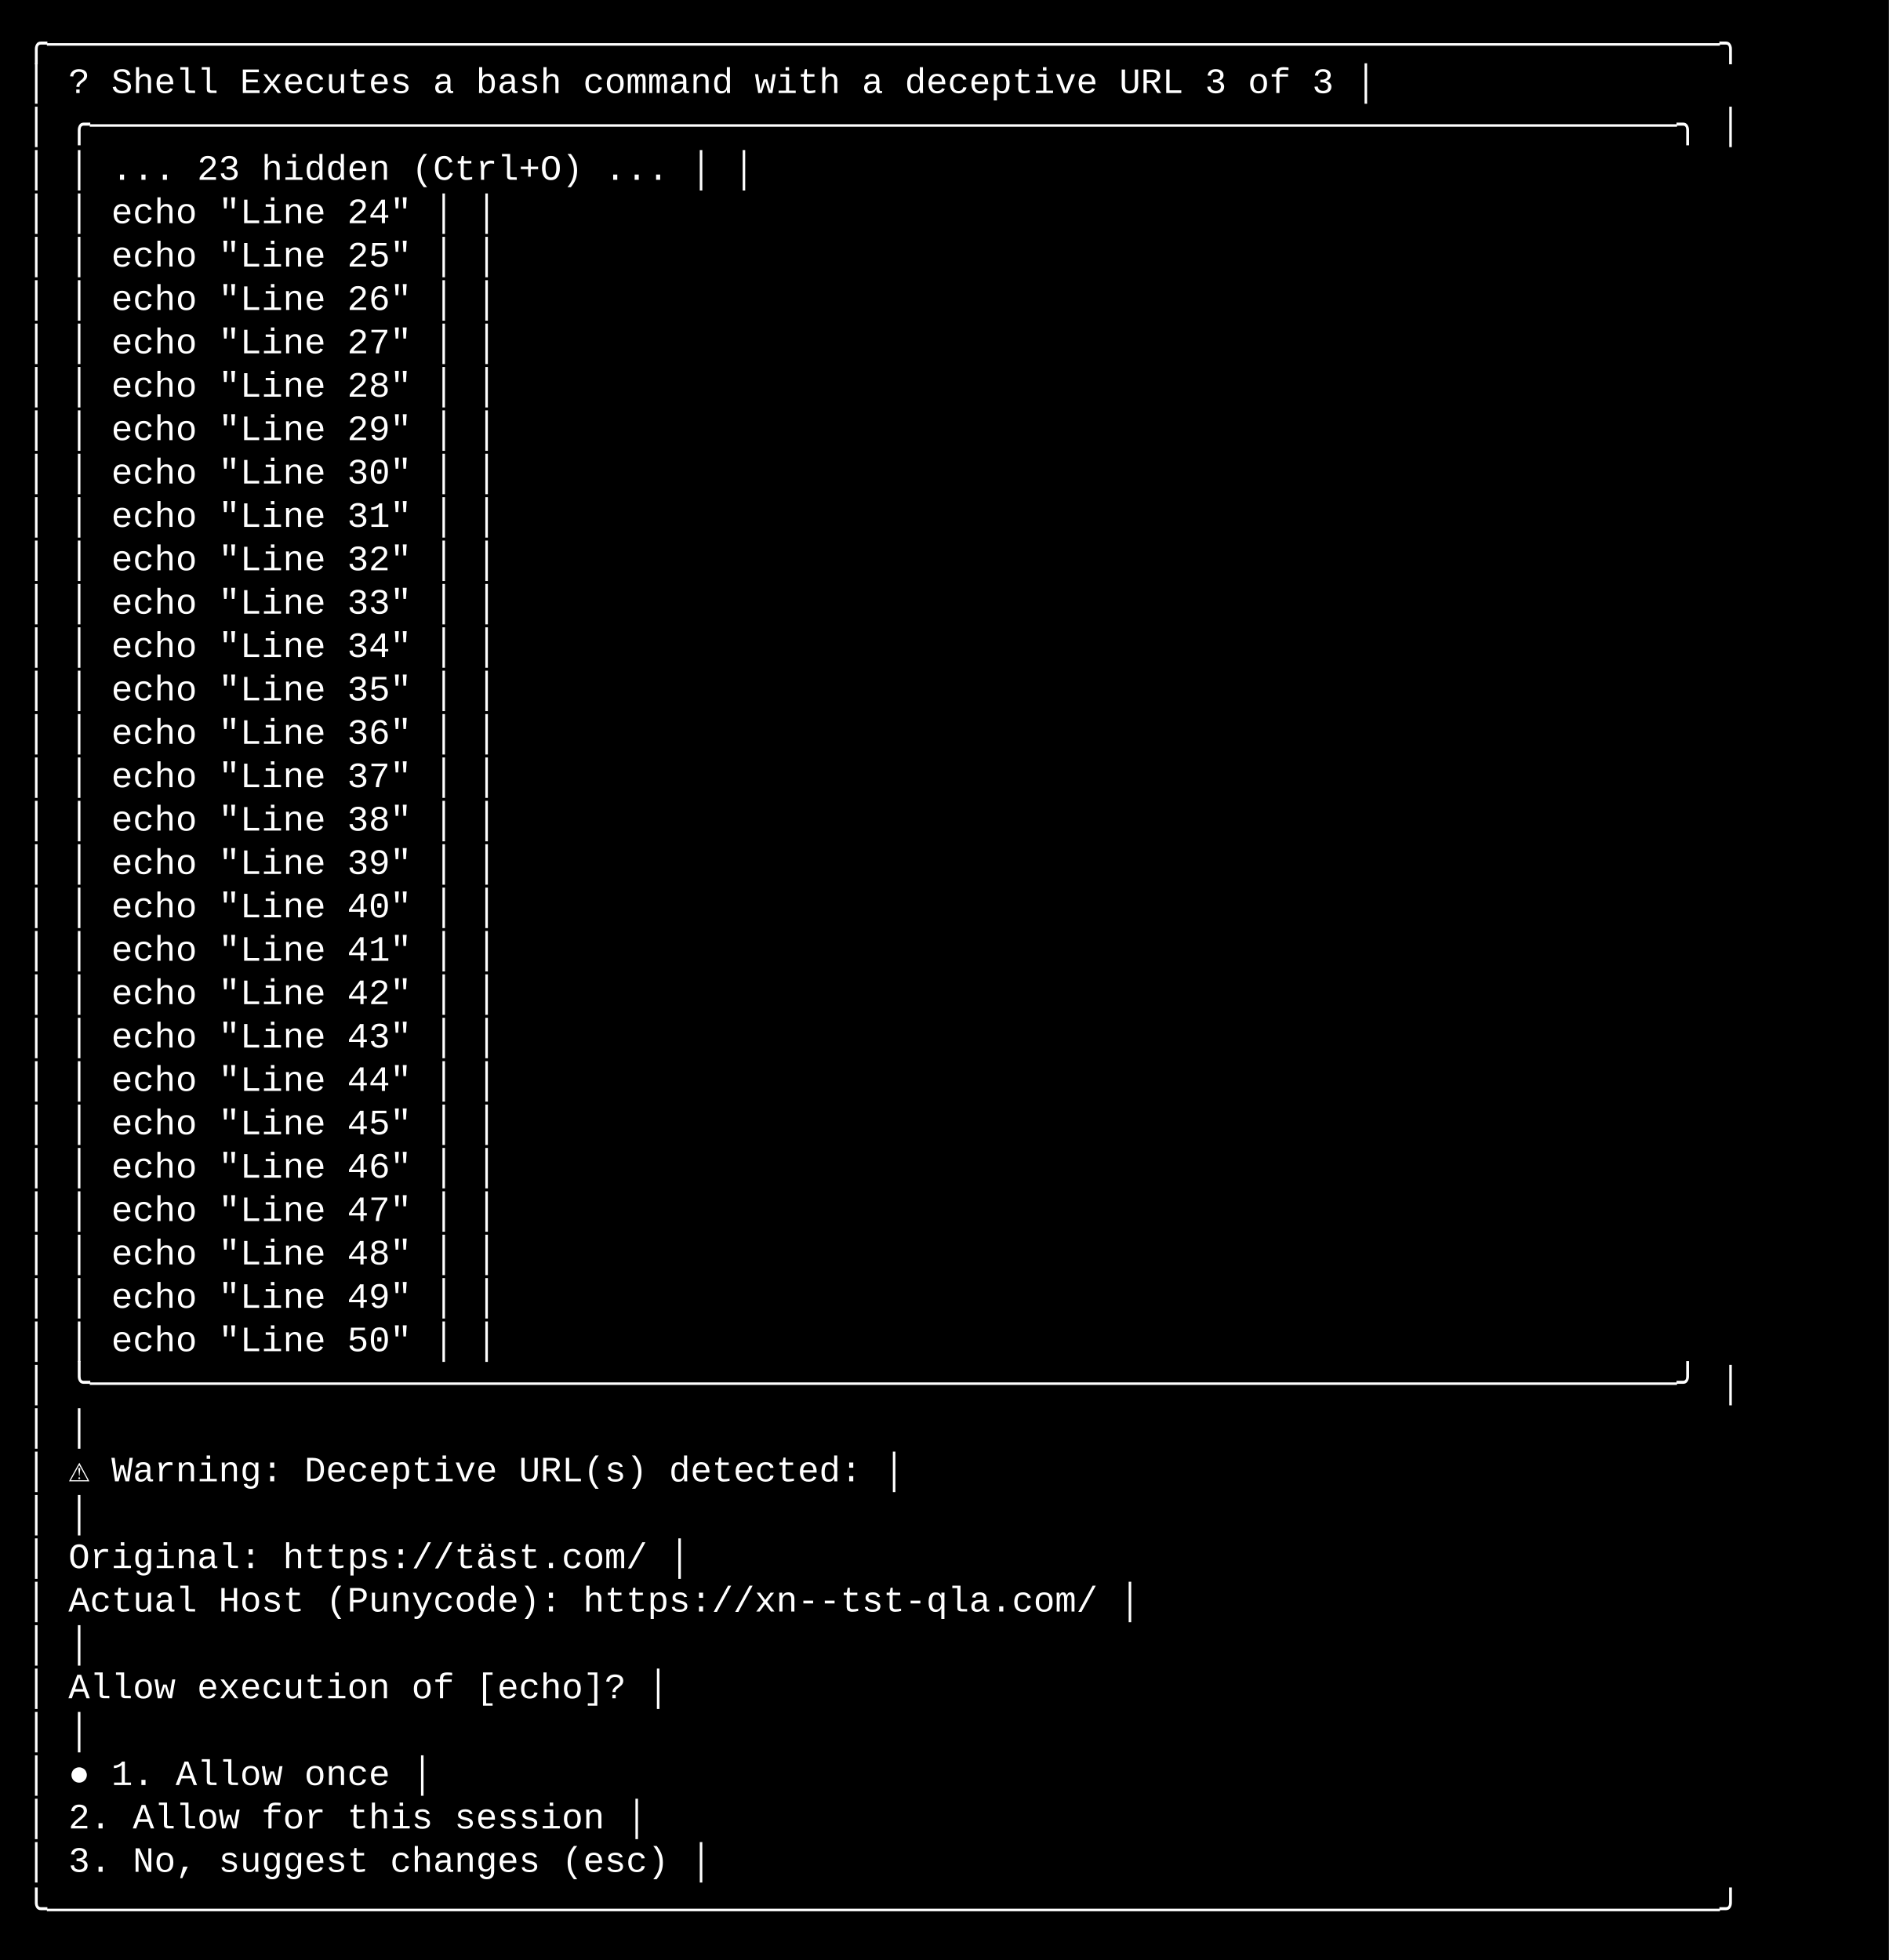
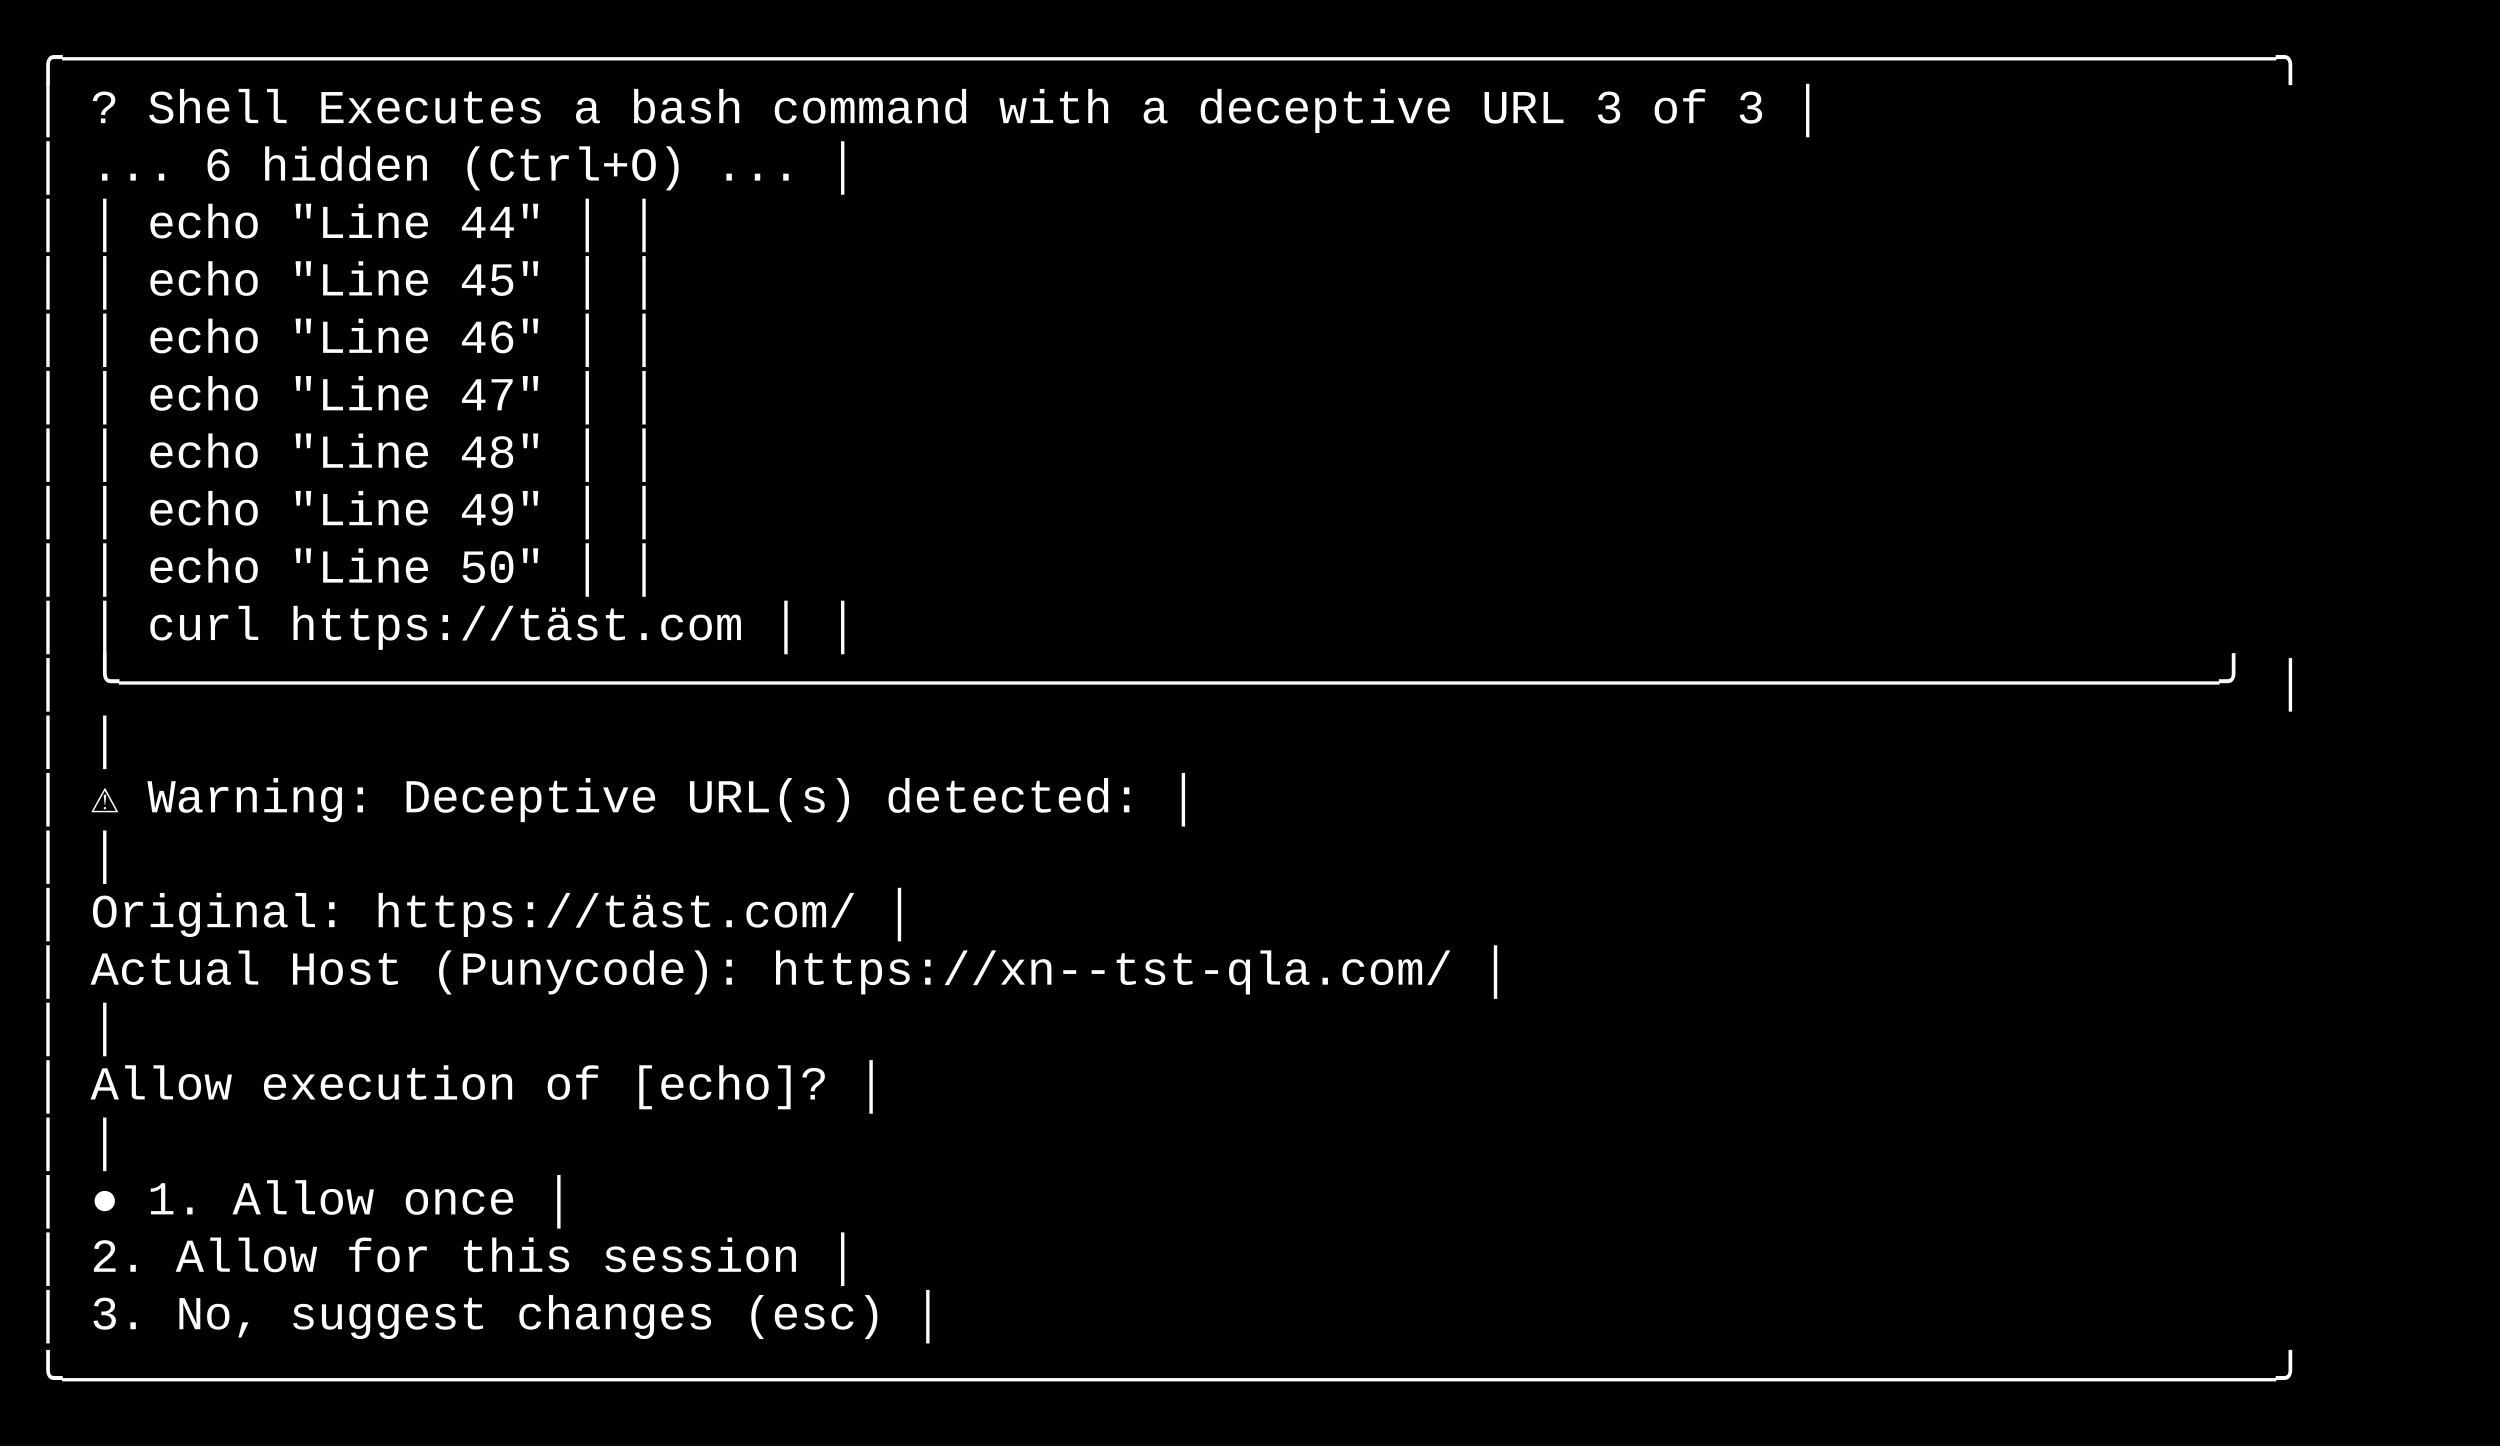
- <svg xmlns="http://www.w3.org/2000/svg" width="740" height="768" viewBox="0 0 740 768">
+ <svg xmlns="http://www.w3.org/2000/svg" width="740" height="428" viewBox="0 0 740 428">
  <style>
    text { font-family: Consolas, "Courier New", monospace; font-size: 14px; dominant-baseline: text-before-edge; white-space: pre; }
  </style>
-   <rect width="740" height="768" fill="#000000" />
+   <rect width="740" height="428" fill="#000000" />
  <g transform="translate(10, 10)">
    <text x="0" y="2" fill="#ffffff" textLength="720" lengthAdjust="spacingAndGlyphs">╭──────────────────────────────────────────────────────────────────────────────╮</text>
    <text x="0" y="19" fill="#ffffff" textLength="720" lengthAdjust="spacingAndGlyphs">│ ? Shell  Executes a bash command with a deceptive URL                 3 of 3 │</text>
-     <text x="0" y="36" fill="#ffffff" textLength="720" lengthAdjust="spacingAndGlyphs">│ ╭──────────────────────────────────────────────────────────────────────────╮ │</text>
-     <text x="0" y="53" fill="#ffffff" textLength="720" lengthAdjust="spacingAndGlyphs">│ │ ... 23 hidden (Ctrl+O) ...                                               │ │</text>
-     <text x="0" y="70" fill="#ffffff" textLength="720" lengthAdjust="spacingAndGlyphs">│ │ echo "Line 24"                                                           │ │</text>
-     <text x="0" y="87" fill="#ffffff" textLength="720" lengthAdjust="spacingAndGlyphs">│ │ echo "Line 25"                                                           │ │</text>
-     <text x="0" y="104" fill="#ffffff" textLength="720" lengthAdjust="spacingAndGlyphs">│ │ echo "Line 26"                                                           │ │</text>
-     <text x="0" y="121" fill="#ffffff" textLength="720" lengthAdjust="spacingAndGlyphs">│ │ echo "Line 27"                                                           │ │</text>
-     <text x="0" y="138" fill="#ffffff" textLength="720" lengthAdjust="spacingAndGlyphs">│ │ echo "Line 28"                                                           │ │</text>
-     <text x="0" y="155" fill="#ffffff" textLength="720" lengthAdjust="spacingAndGlyphs">│ │ echo "Line 29"                                                           │ │</text>
-     <text x="0" y="172" fill="#ffffff" textLength="720" lengthAdjust="spacingAndGlyphs">│ │ echo "Line 30"                                                           │ │</text>
-     <text x="0" y="189" fill="#ffffff" textLength="720" lengthAdjust="spacingAndGlyphs">│ │ echo "Line 31"                                                           │ │</text>
-     <text x="0" y="206" fill="#ffffff" textLength="720" lengthAdjust="spacingAndGlyphs">│ │ echo "Line 32"                                                           │ │</text>
-     <text x="0" y="223" fill="#ffffff" textLength="720" lengthAdjust="spacingAndGlyphs">│ │ echo "Line 33"                                                           │ │</text>
-     <text x="0" y="240" fill="#ffffff" textLength="720" lengthAdjust="spacingAndGlyphs">│ │ echo "Line 34"                                                           │ │</text>
-     <text x="0" y="257" fill="#ffffff" textLength="720" lengthAdjust="spacingAndGlyphs">│ │ echo "Line 35"                                                           │ │</text>
-     <text x="0" y="274" fill="#ffffff" textLength="720" lengthAdjust="spacingAndGlyphs">│ │ echo "Line 36"                                                           │ │</text>
-     <text x="0" y="291" fill="#ffffff" textLength="720" lengthAdjust="spacingAndGlyphs">│ │ echo "Line 37"                                                           │ │</text>
-     <text x="0" y="308" fill="#ffffff" textLength="720" lengthAdjust="spacingAndGlyphs">│ │ echo "Line 38"                                                           │ │</text>
-     <text x="0" y="325" fill="#ffffff" textLength="720" lengthAdjust="spacingAndGlyphs">│ │ echo "Line 39"                                                           │ │</text>
-     <text x="0" y="342" fill="#ffffff" textLength="720" lengthAdjust="spacingAndGlyphs">│ │ echo "Line 40"                                                           │ │</text>
-     <text x="0" y="359" fill="#ffffff" textLength="720" lengthAdjust="spacingAndGlyphs">│ │ echo "Line 41"                                                           │ │</text>
-     <text x="0" y="376" fill="#ffffff" textLength="720" lengthAdjust="spacingAndGlyphs">│ │ echo "Line 42"                                                           │ │</text>
-     <text x="0" y="393" fill="#ffffff" textLength="720" lengthAdjust="spacingAndGlyphs">│ │ echo "Line 43"                                                           │ │</text>
-     <text x="0" y="410" fill="#ffffff" textLength="720" lengthAdjust="spacingAndGlyphs">│ │ echo "Line 44"                                                           │ │</text>
-     <text x="0" y="427" fill="#ffffff" textLength="720" lengthAdjust="spacingAndGlyphs">│ │ echo "Line 45"                                                           │ │</text>
-     <text x="0" y="444" fill="#ffffff" textLength="720" lengthAdjust="spacingAndGlyphs">│ │ echo "Line 46"                                                           │ │</text>
-     <text x="0" y="461" fill="#ffffff" textLength="720" lengthAdjust="spacingAndGlyphs">│ │ echo "Line 47"                                                           │ │</text>
-     <text x="0" y="478" fill="#ffffff" textLength="720" lengthAdjust="spacingAndGlyphs">│ │ echo "Line 48"                                                           │ │</text>
-     <text x="0" y="495" fill="#ffffff" textLength="720" lengthAdjust="spacingAndGlyphs">│ │ echo "Line 49"                                                           │ │</text>
-     <text x="0" y="512" fill="#ffffff" textLength="720" lengthAdjust="spacingAndGlyphs">│ │ echo "Line 50"                                                           │ │</text>
-     <text x="0" y="529" fill="#ffffff" textLength="720" lengthAdjust="spacingAndGlyphs">│ ╰──────────────────────────────────────────────────────────────────────────╯ │</text>
-     <text x="0" y="546" fill="#ffffff" textLength="720" lengthAdjust="spacingAndGlyphs">│                                                                              │</text>
-     <text x="0" y="563" fill="#ffffff" textLength="720" lengthAdjust="spacingAndGlyphs">│ ⚠  Warning: Deceptive URL(s) detected:                                       │</text>
-     <text x="0" y="580" fill="#ffffff" textLength="720" lengthAdjust="spacingAndGlyphs">│                                                                              │</text>
-     <text x="0" y="597" fill="#ffffff" textLength="720" lengthAdjust="spacingAndGlyphs">│       Original: https://täst.com/                                            │</text>
-     <text x="0" y="614" fill="#ffffff" textLength="720" lengthAdjust="spacingAndGlyphs">│       Actual Host (Punycode): https://xn--tst-qla.com/                       │</text>
-     <text x="0" y="631" fill="#ffffff" textLength="720" lengthAdjust="spacingAndGlyphs">│                                                                              │</text>
-     <text x="0" y="648" fill="#ffffff" textLength="720" lengthAdjust="spacingAndGlyphs">│ Allow execution of [echo]?                                                   │</text>
-     <text x="0" y="665" fill="#ffffff" textLength="720" lengthAdjust="spacingAndGlyphs">│                                                                              │</text>
-     <text x="0" y="682" fill="#ffffff" textLength="720" lengthAdjust="spacingAndGlyphs">│ ● 1. Allow once                                                              │</text>
-     <text x="0" y="699" fill="#ffffff" textLength="720" lengthAdjust="spacingAndGlyphs">│   2. Allow for this session                                                  │</text>
-     <text x="0" y="716" fill="#ffffff" textLength="720" lengthAdjust="spacingAndGlyphs">│   3. No, suggest changes (esc)                                               │</text>
-     <text x="0" y="733" fill="#ffffff" textLength="720" lengthAdjust="spacingAndGlyphs">╰──────────────────────────────────────────────────────────────────────────────╯</text>
+     <text x="0" y="36" fill="#ffffff" textLength="720" lengthAdjust="spacingAndGlyphs">│ ... 6 hidden (Ctrl+O) ...                                                    │</text>
+     <text x="0" y="53" fill="#ffffff" textLength="720" lengthAdjust="spacingAndGlyphs">│ │ echo "Line 44"                                                           │ │</text>
+     <text x="0" y="70" fill="#ffffff" textLength="720" lengthAdjust="spacingAndGlyphs">│ │ echo "Line 45"                                                           │ │</text>
+     <text x="0" y="87" fill="#ffffff" textLength="720" lengthAdjust="spacingAndGlyphs">│ │ echo "Line 46"                                                           │ │</text>
+     <text x="0" y="104" fill="#ffffff" textLength="720" lengthAdjust="spacingAndGlyphs">│ │ echo "Line 47"                                                           │ │</text>
+     <text x="0" y="121" fill="#ffffff" textLength="720" lengthAdjust="spacingAndGlyphs">│ │ echo "Line 48"                                                           │ │</text>
+     <text x="0" y="138" fill="#ffffff" textLength="720" lengthAdjust="spacingAndGlyphs">│ │ echo "Line 49"                                                           │ │</text>
+     <text x="0" y="155" fill="#ffffff" textLength="720" lengthAdjust="spacingAndGlyphs">│ │ echo "Line 50"                                                           │ │</text>
+     <text x="0" y="172" fill="#ffffff" textLength="720" lengthAdjust="spacingAndGlyphs">│ │ curl https://täst.com                                                    │ │</text>
+     <text x="0" y="189" fill="#ffffff" textLength="720" lengthAdjust="spacingAndGlyphs">│ ╰──────────────────────────────────────────────────────────────────────────╯ │</text>
+     <text x="0" y="206" fill="#ffffff" textLength="720" lengthAdjust="spacingAndGlyphs">│                                                                              │</text>
+     <text x="0" y="223" fill="#ffffff" textLength="720" lengthAdjust="spacingAndGlyphs">│ ⚠  Warning: Deceptive URL(s) detected:                                       │</text>
+     <text x="0" y="240" fill="#ffffff" textLength="720" lengthAdjust="spacingAndGlyphs">│                                                                              │</text>
+     <text x="0" y="257" fill="#ffffff" textLength="720" lengthAdjust="spacingAndGlyphs">│       Original: https://täst.com/                                            │</text>
+     <text x="0" y="274" fill="#ffffff" textLength="720" lengthAdjust="spacingAndGlyphs">│       Actual Host (Punycode): https://xn--tst-qla.com/                       │</text>
+     <text x="0" y="291" fill="#ffffff" textLength="720" lengthAdjust="spacingAndGlyphs">│                                                                              │</text>
+     <text x="0" y="308" fill="#ffffff" textLength="720" lengthAdjust="spacingAndGlyphs">│ Allow execution of [echo]?                                                   │</text>
+     <text x="0" y="325" fill="#ffffff" textLength="720" lengthAdjust="spacingAndGlyphs">│                                                                              │</text>
+     <text x="0" y="342" fill="#ffffff" textLength="720" lengthAdjust="spacingAndGlyphs">│ ● 1. Allow once                                                              │</text>
+     <text x="0" y="359" fill="#ffffff" textLength="720" lengthAdjust="spacingAndGlyphs">│   2. Allow for this session                                                  │</text>
+     <text x="0" y="376" fill="#ffffff" textLength="720" lengthAdjust="spacingAndGlyphs">│   3. No, suggest changes (esc)                                               │</text>
+     <text x="0" y="393" fill="#ffffff" textLength="720" lengthAdjust="spacingAndGlyphs">╰──────────────────────────────────────────────────────────────────────────────╯</text>
  </g>
</svg>
